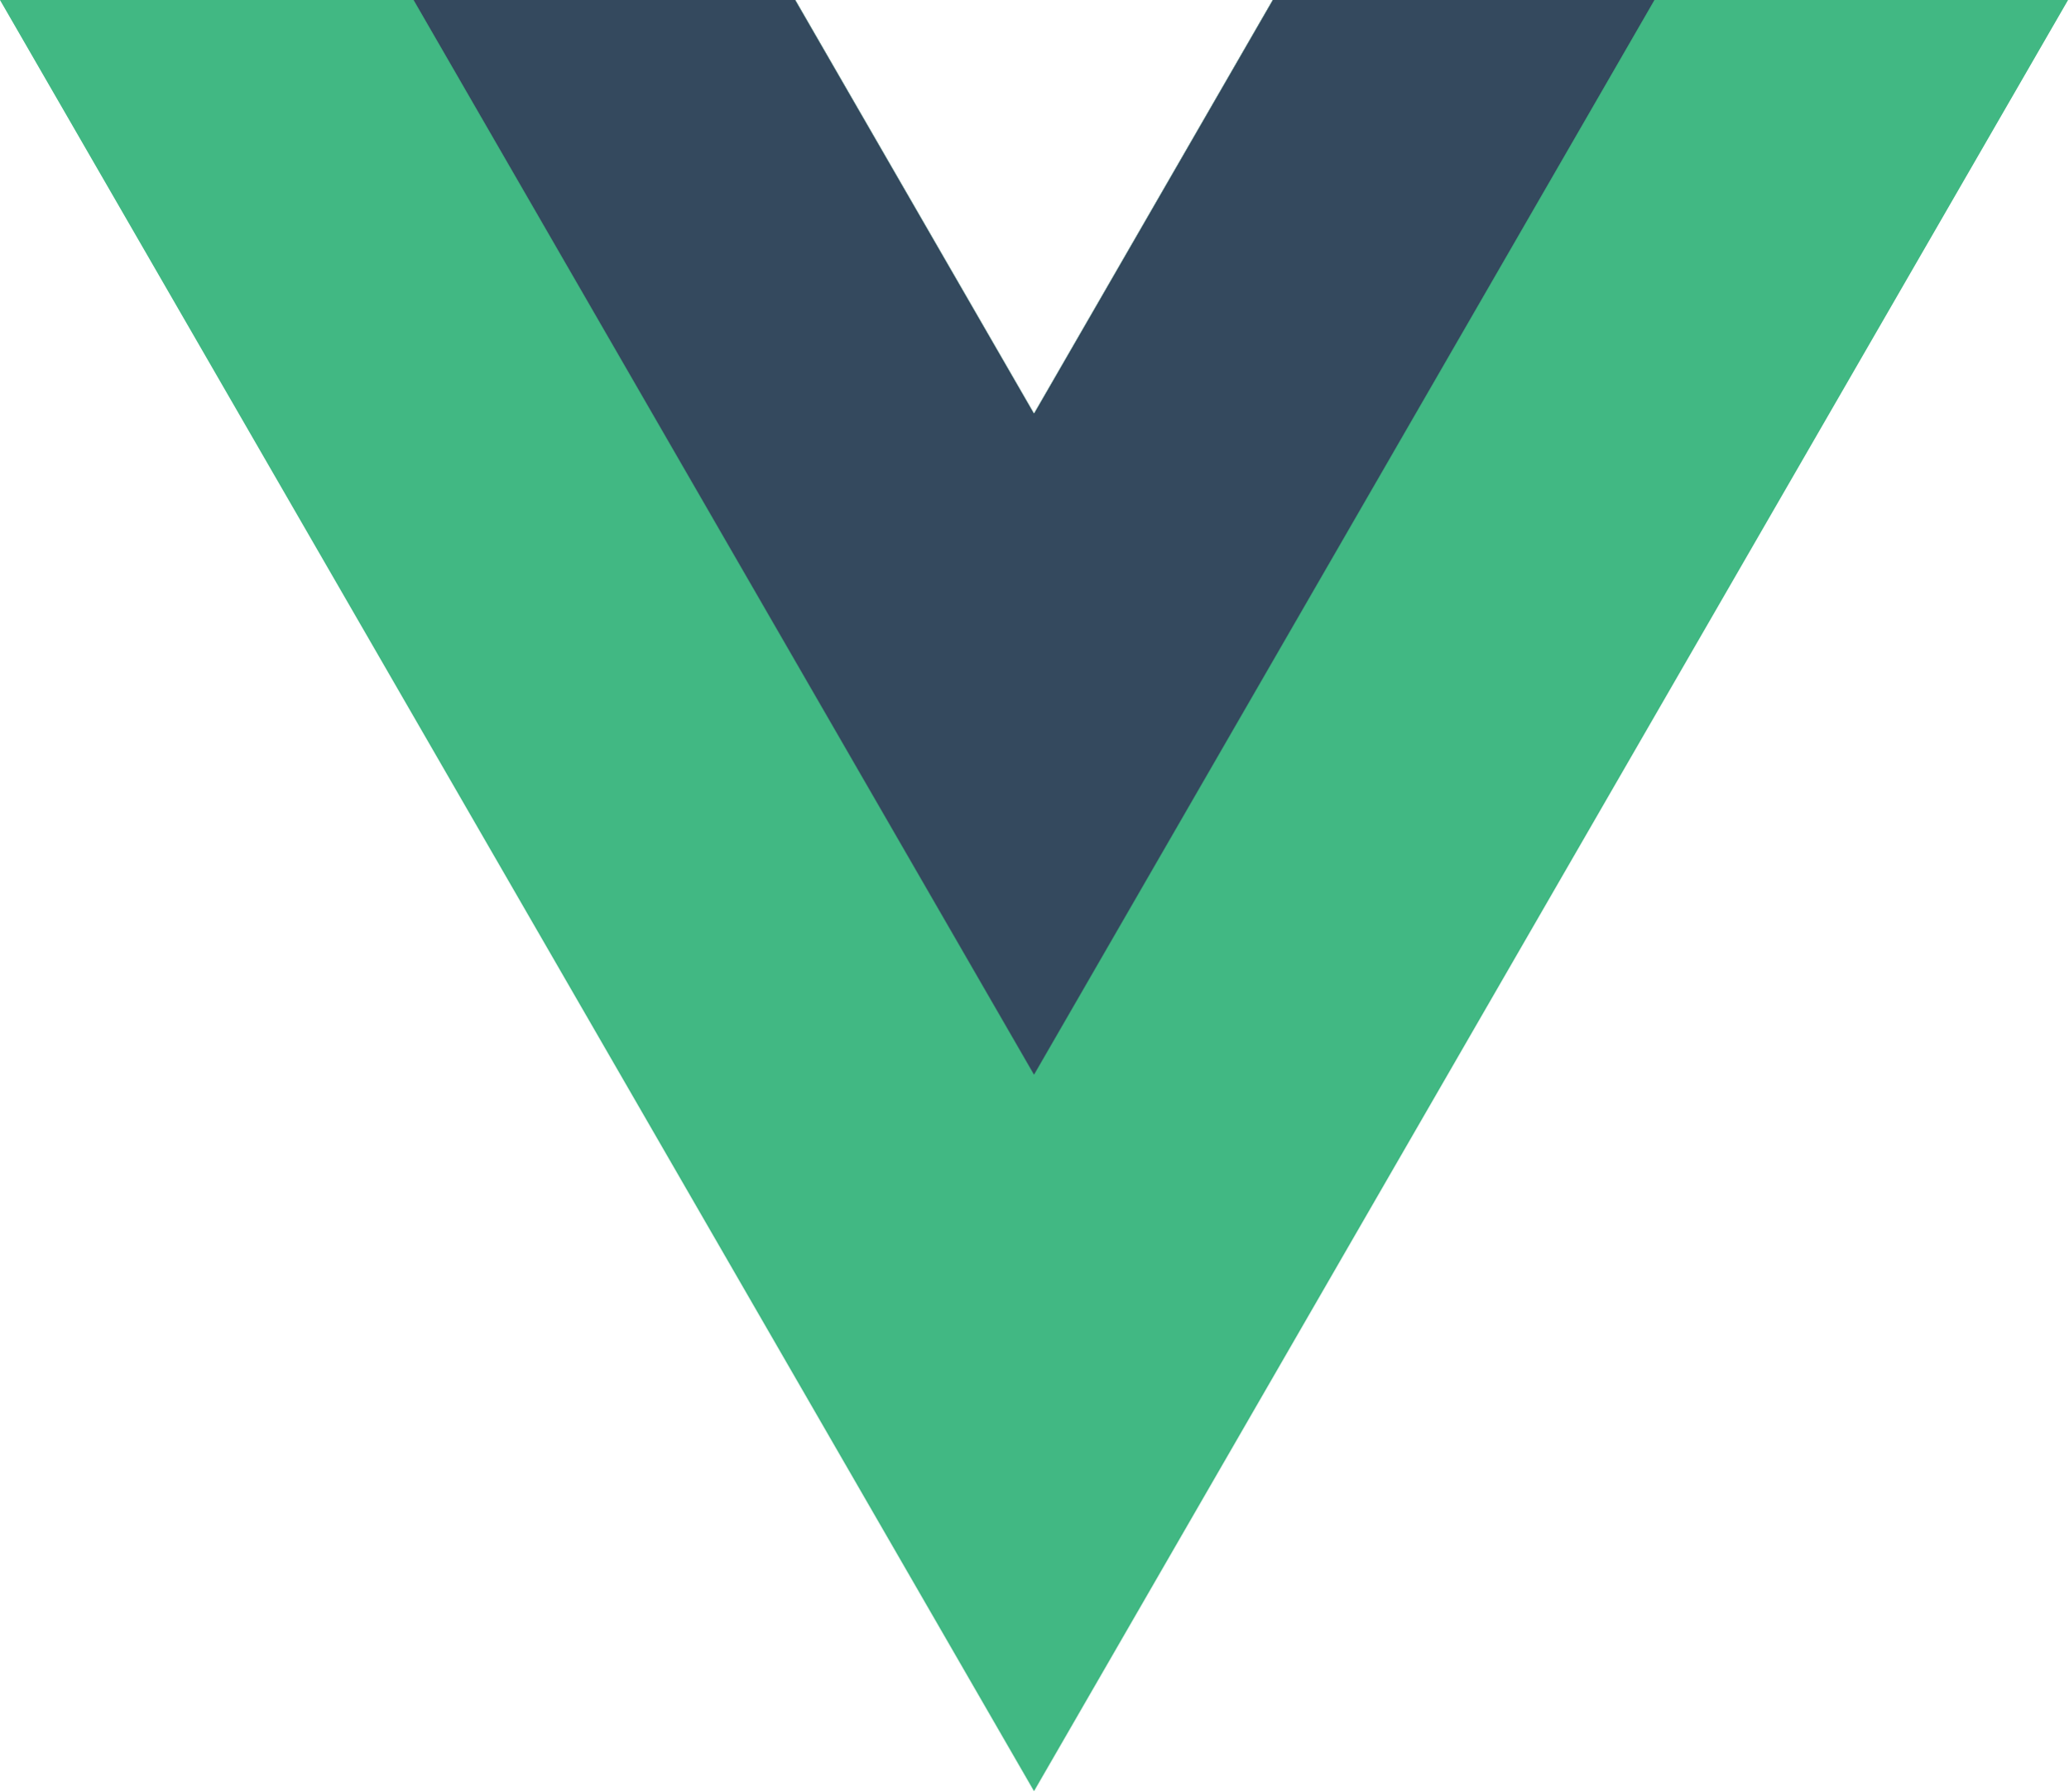
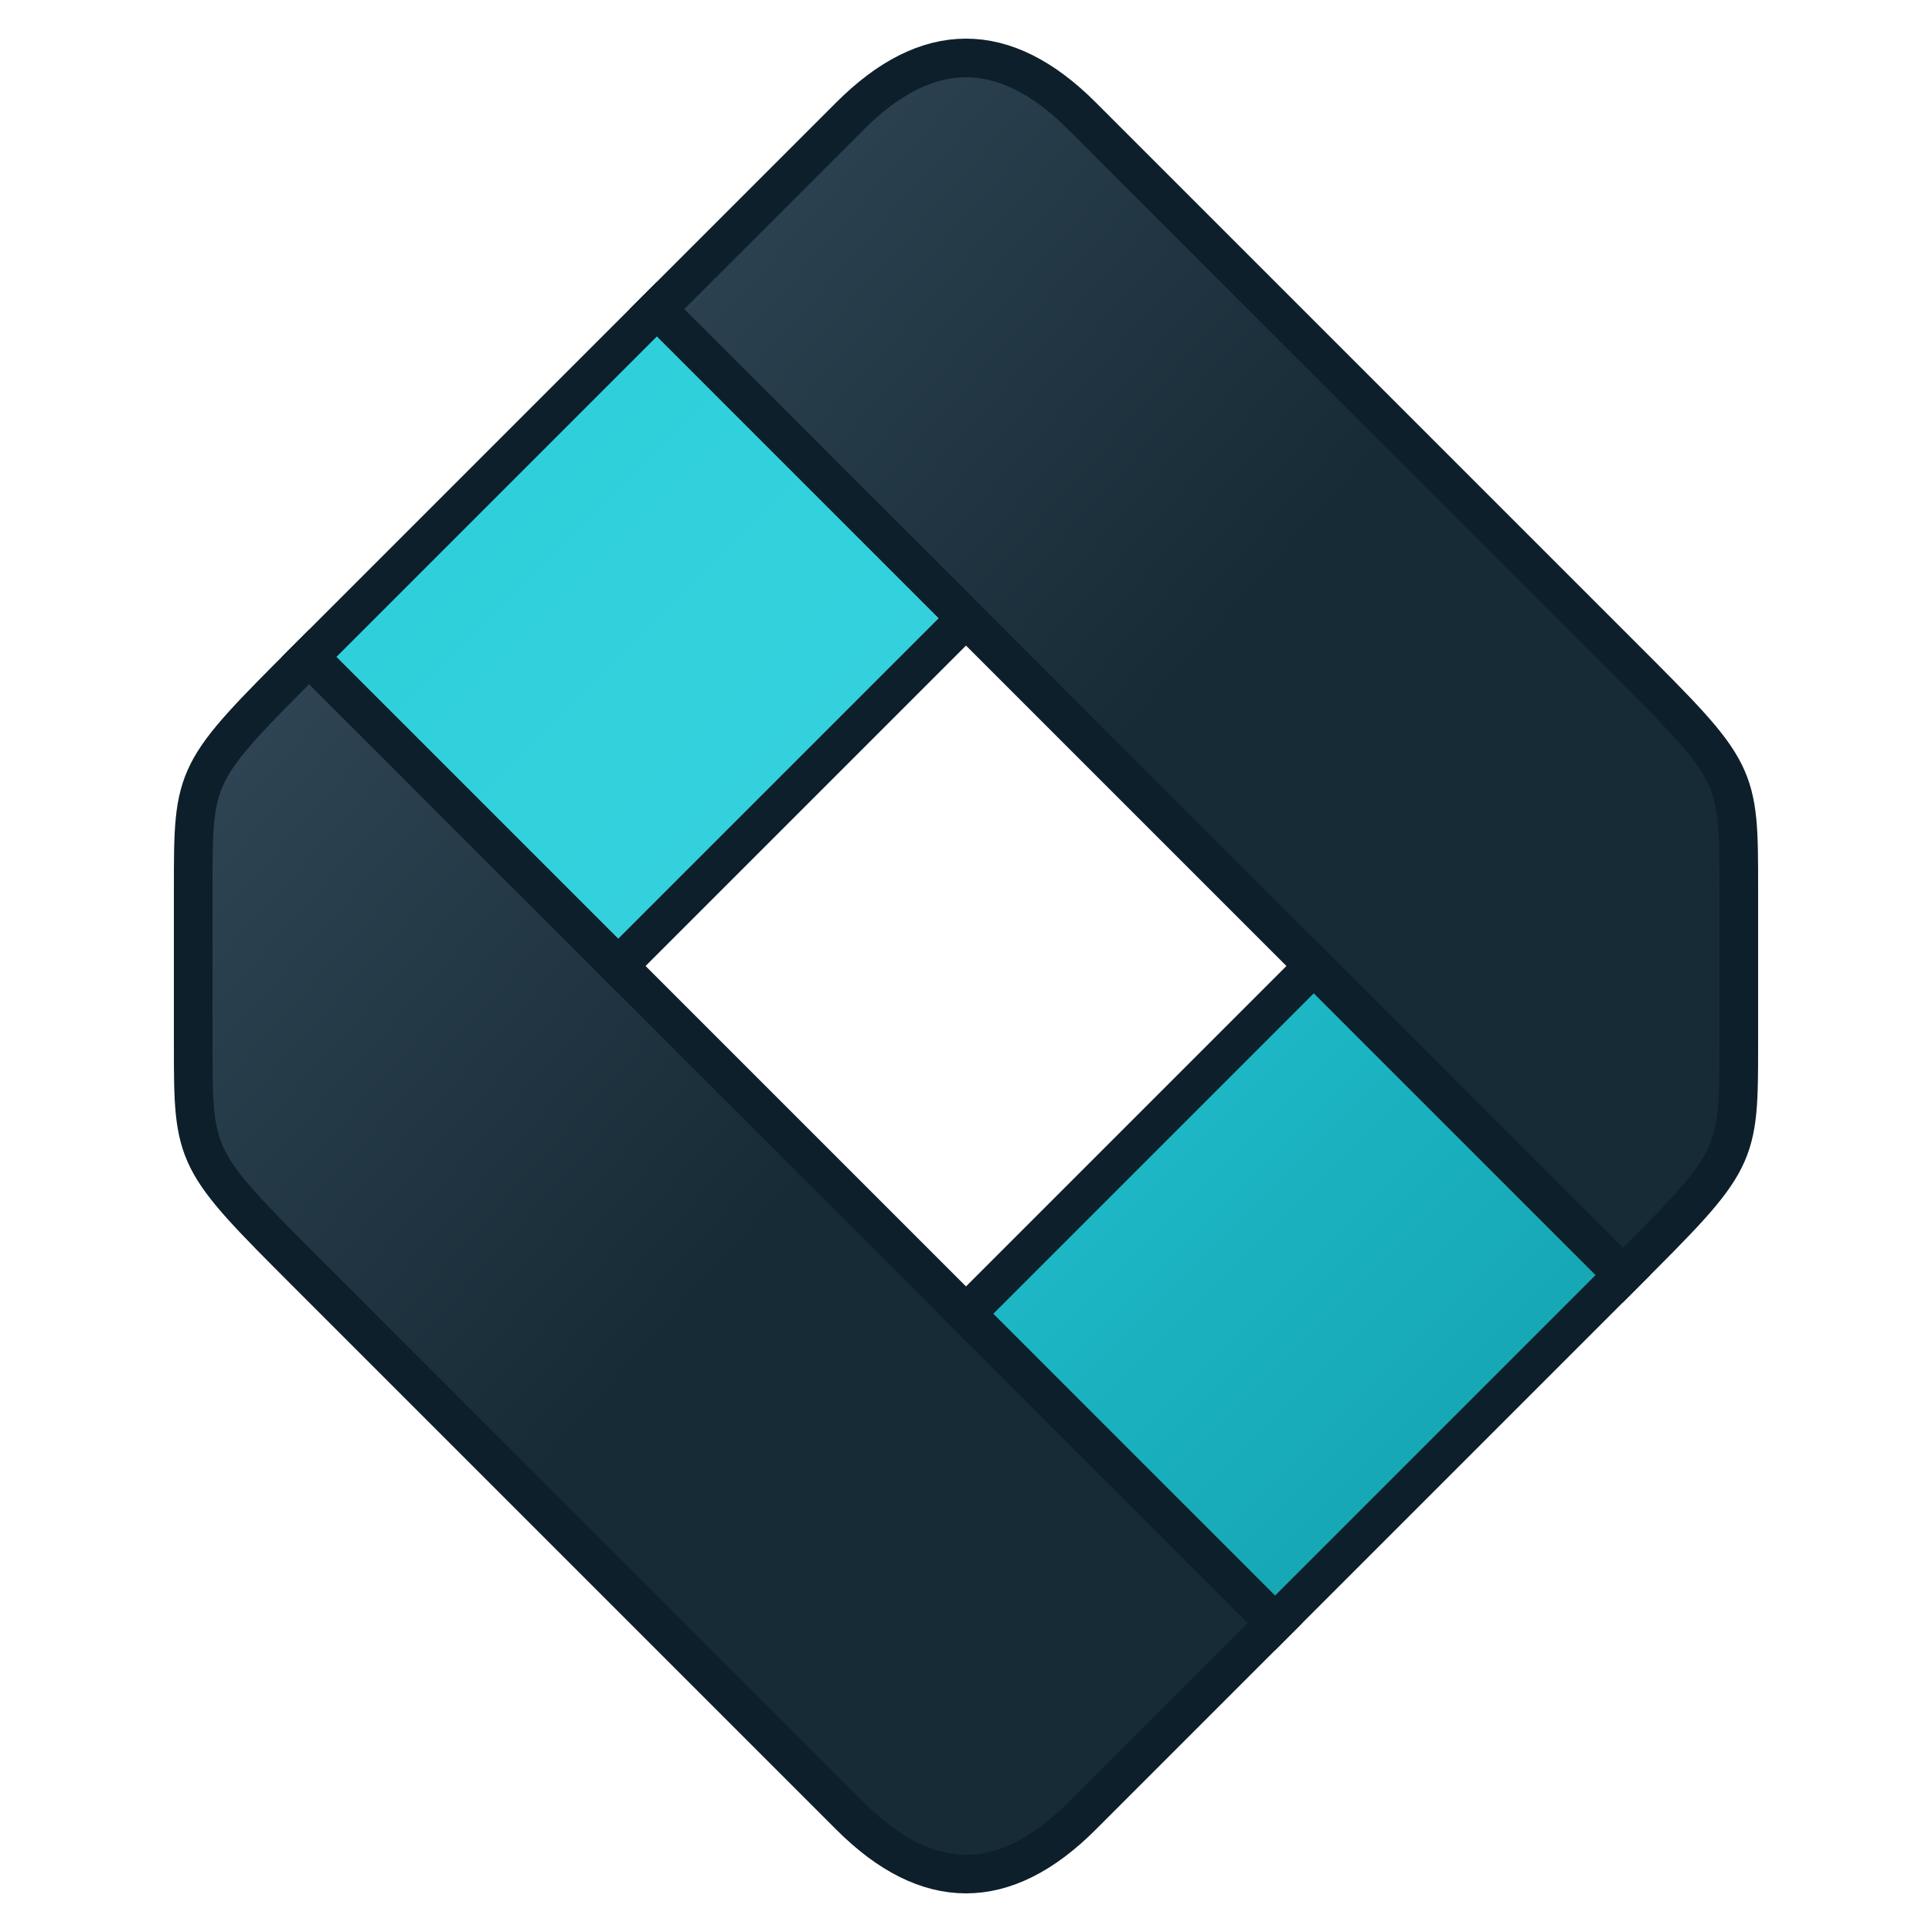
- <svg xmlns="http://www.w3.org/2000/svg" viewBox="0 0 261.76 226.69">
-   <path d="M161.096.001l-30.225 52.351L100.647.001H-.005l130.877 226.688L261.749.001z" fill="#41b883" />
-   <path d="M161.096.001l-30.225 52.351L100.647.001H52.346l78.526 136.01L209.398.001z" fill="#34495e" />
+ <svg xmlns="http://www.w3.org/2000/svg" viewBox="0 0 50 50" width="50" height="50">
+   <defs>
+     <linearGradient id="a" x1="100%" y1="100%" x2="0" y2="0">
+       <stop offset="50%" stop-color="#162b35" />
+       <stop offset="100%" stop-color="#324757" />
+     </linearGradient>
+     <linearGradient id="b" x1="100%" y1="100%" x2="0" y2="0">
+       <stop offset="0" stop-color="#139daa" />
+       <stop offset="100%" stop-color="#20c1cf" />
+     </linearGradient>
+     <linearGradient id="c" x1="100%" y1="100%" x2="0" y2="0">
+       <stop offset="0" stop-color="#37d1de" />
+       <stop offset="100%" stop-color="#2cd0da" />
+     </linearGradient>
+   </defs>
+   <style>.a{stroke:#0d1f2a;stroke-width: 1}.b{fill: url(#a)}</style>
+   <path d="m17 8 5-5c2-2 4-2 6 0l14 14c3 3 3 3 3 6l0 4c0 3 0 3-3 6z" class="a b" />
+   <path d="m33 42-5 5c-2 2-4 2-6 0L8 33c-3-3-3-3-3-6l0-4c0-3 0-3 3-6z" class="a b" />
+   <path d="m8 17 9-9 8 8-9 9z" class="a" fill="url(#c)" />
+   <path d="m33 42-8-8 9-9 8 8z" class="a" fill="url(#b)" />
</svg>
